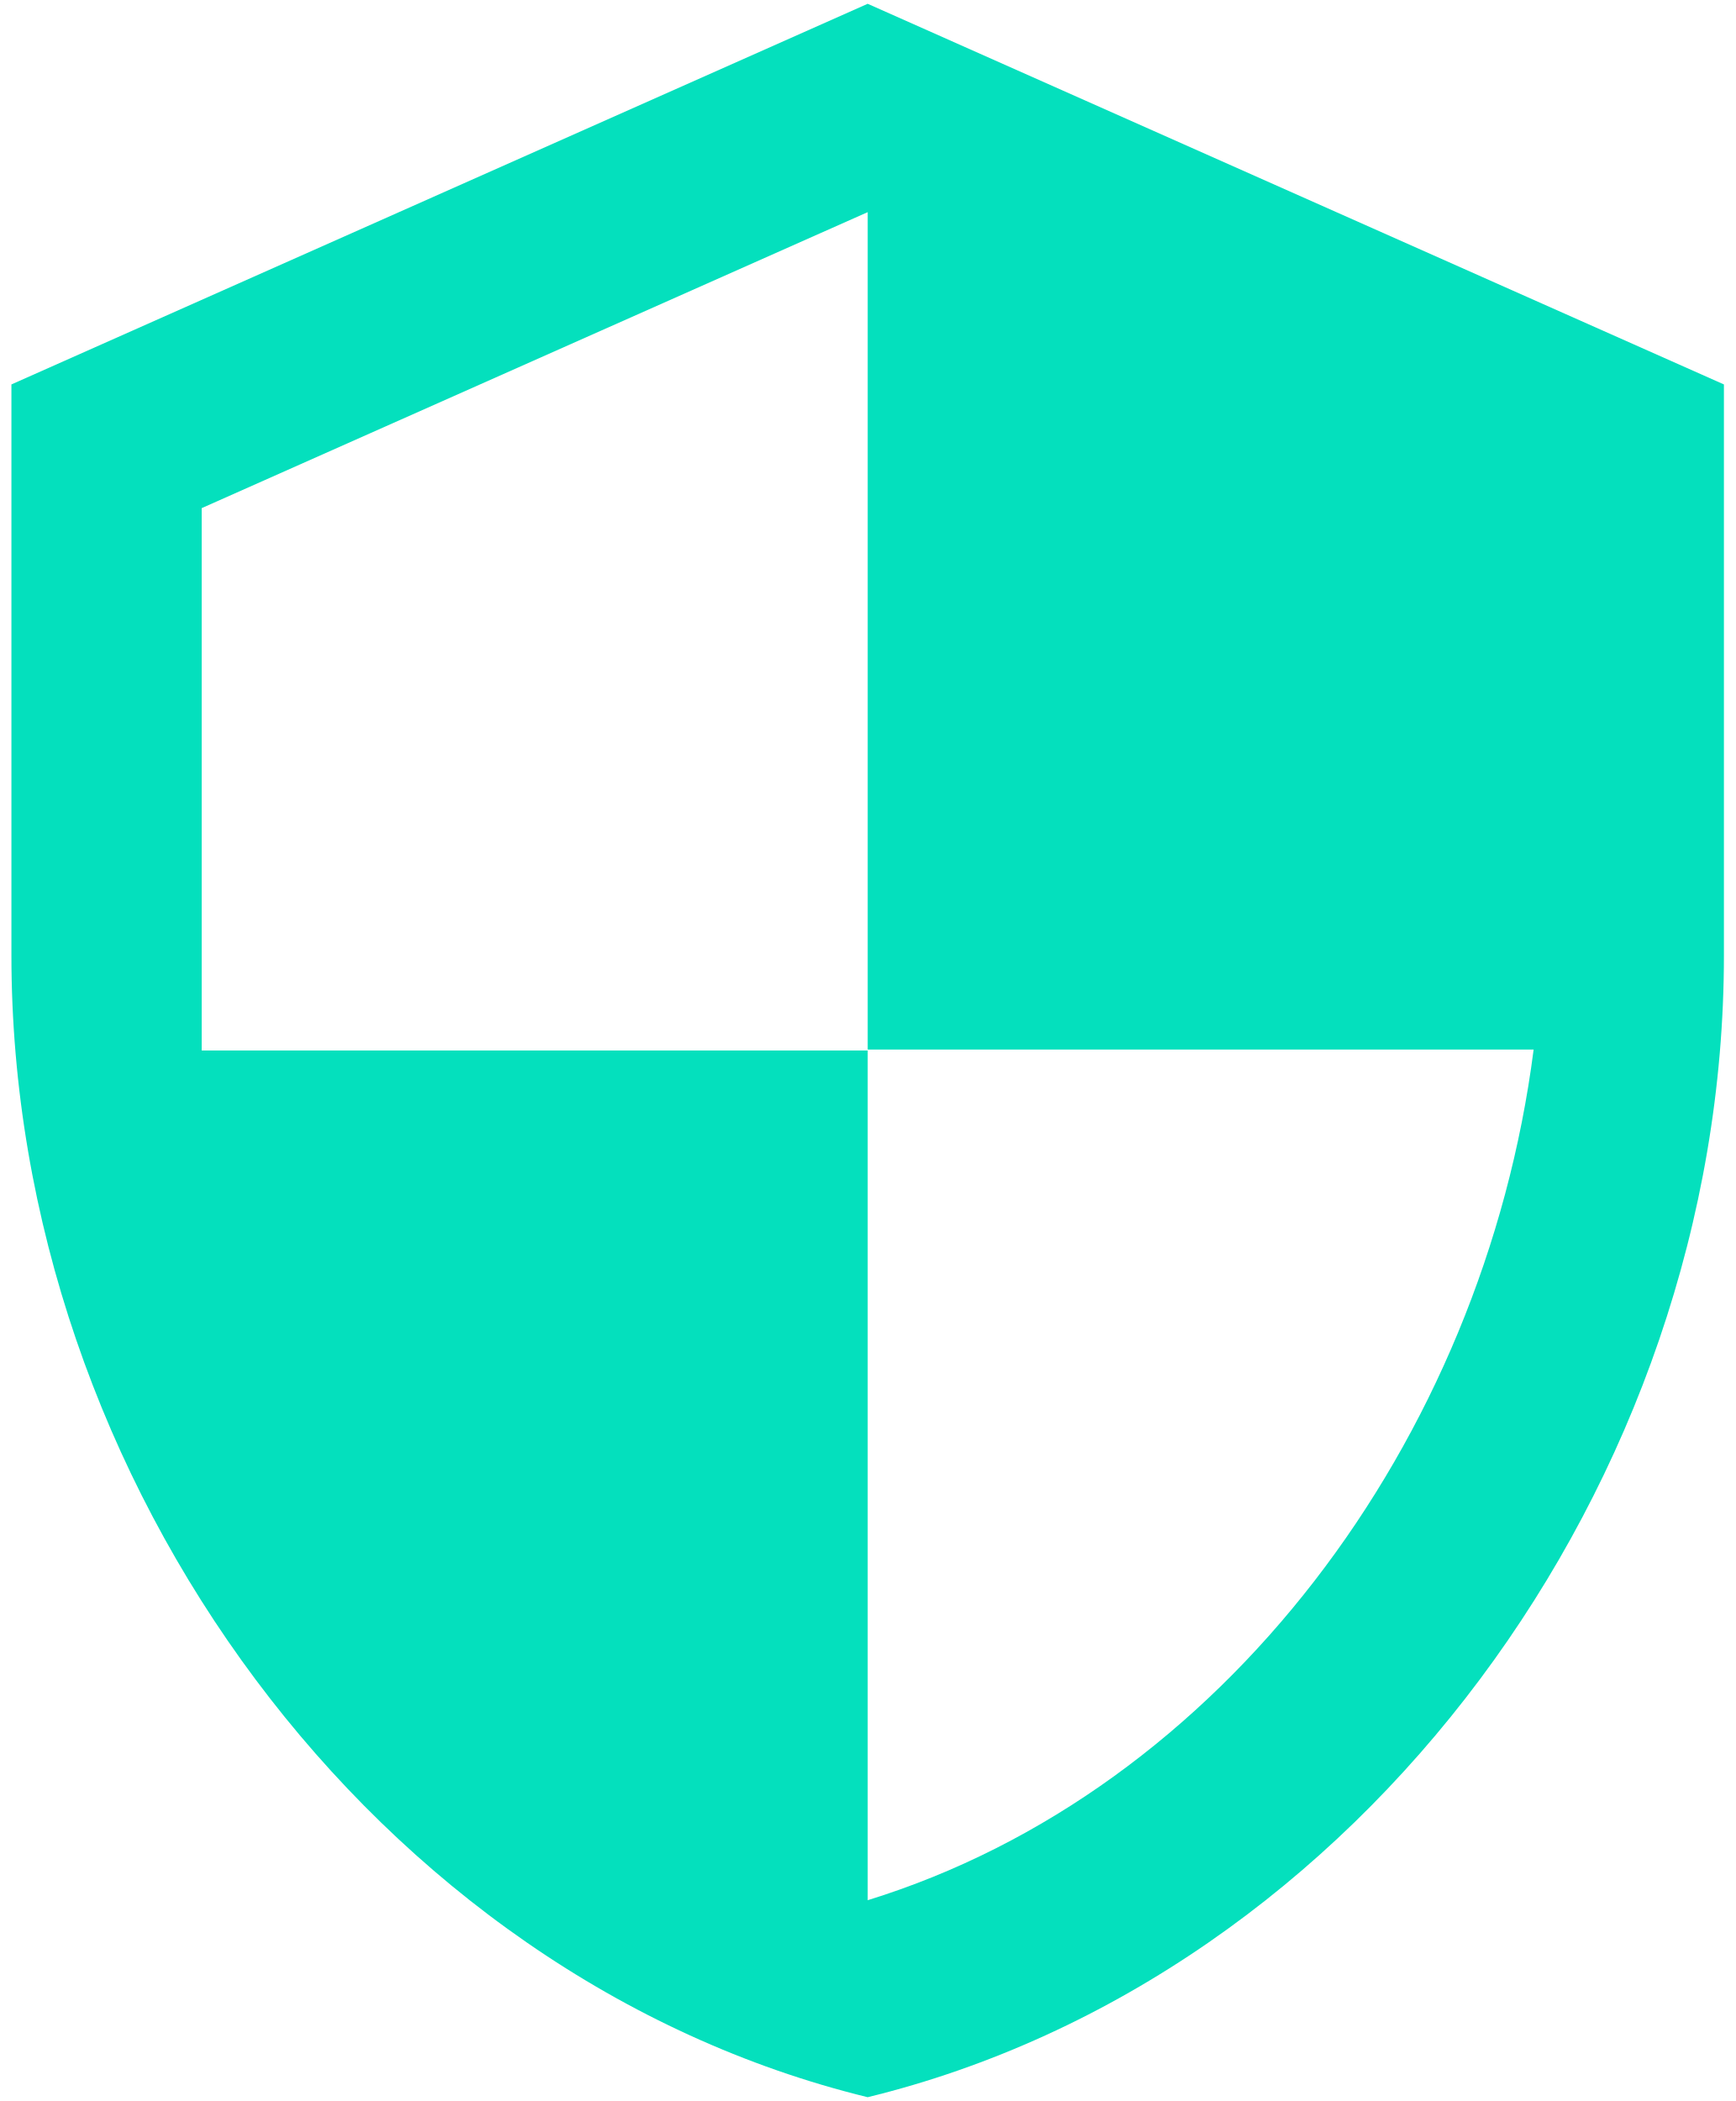
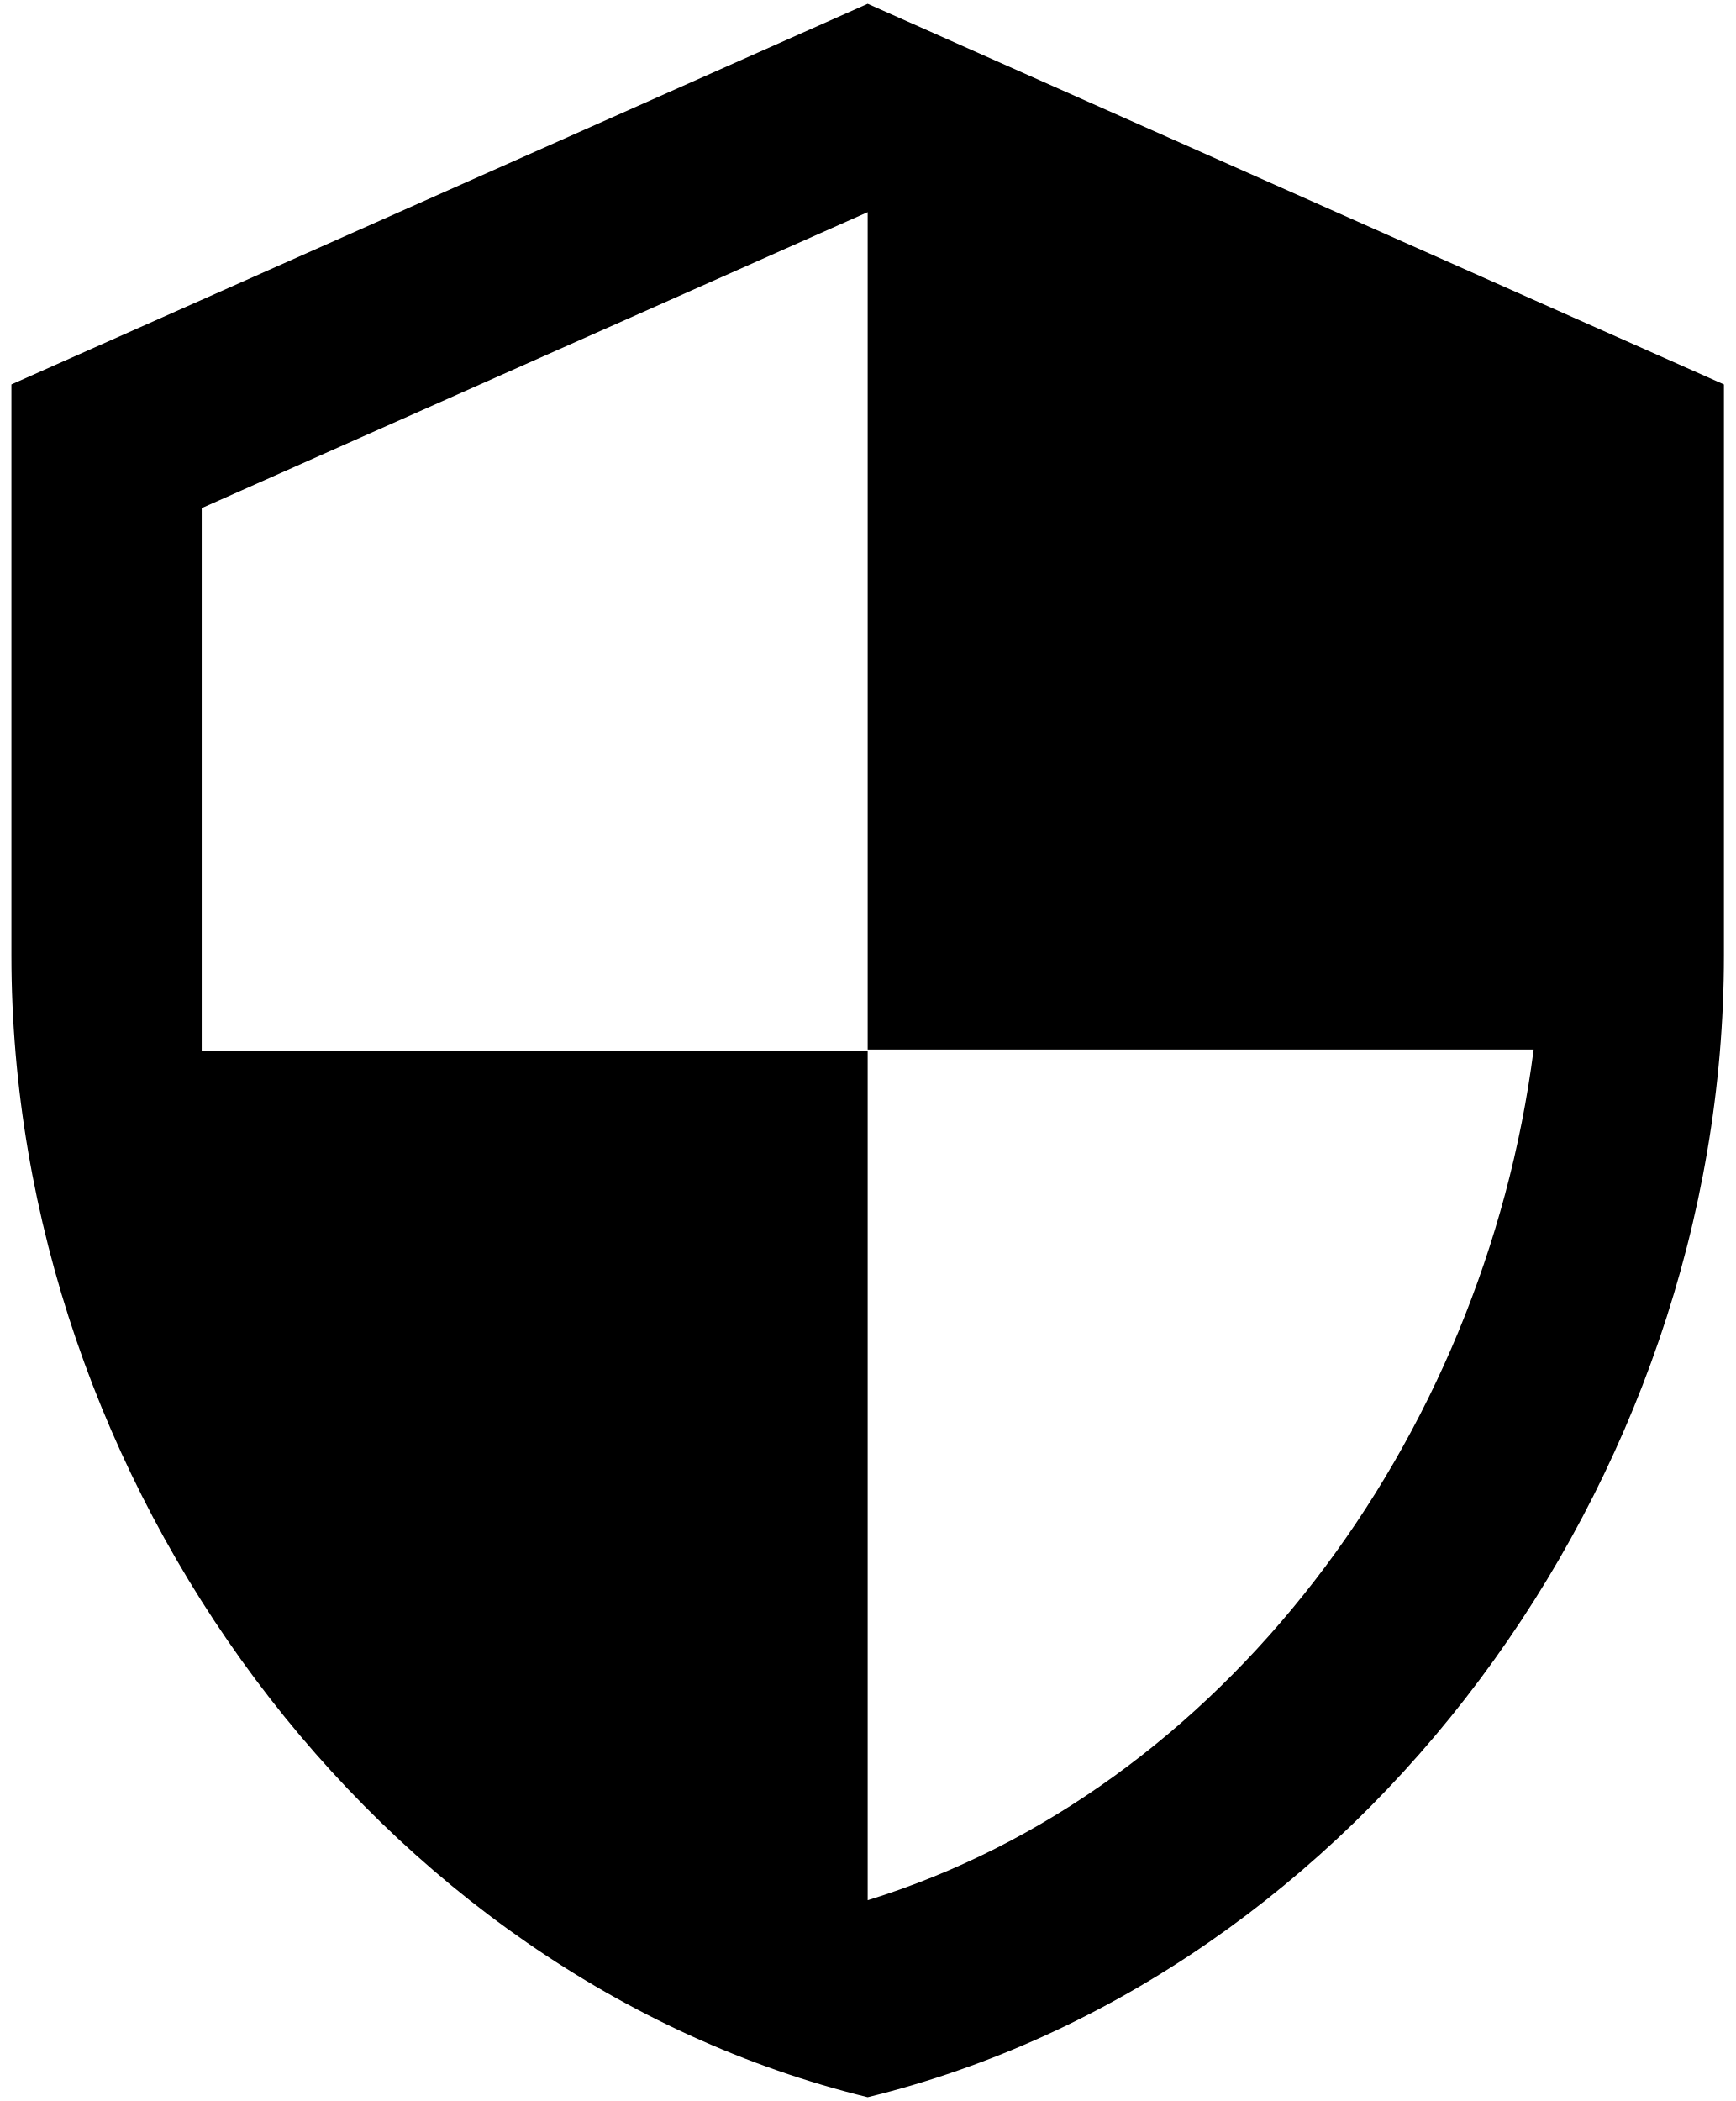
- <svg xmlns="http://www.w3.org/2000/svg" width="38" height="46" fill="none">
-   <path fill="#04E0BD" d="M19 .083.25 8.417v12.5c0 11.562 8 22.375 18.75 25 10.75-2.625 18.75-13.438 18.75-25v-12.5L19 .083Zm0 22.896h14.583C32.48 31.562 26.75 39.21 19 41.604V23H4.417V11.125L19 4.645V22.98Z" />
+ <svg xmlns="http://www.w3.org/2000/svg" width="38" height="46" class="service-icon">
+   <path d="M19 .083.25 8.417v12.5c0 11.562 8 22.375 18.75 25 10.75-2.625 18.75-13.438 18.75-25v-12.5L19 .083Zm0 22.896h14.583C32.48 31.562 26.75 39.21 19 41.604V23H4.417V11.125L19 4.645V22.98Z" />
</svg>
